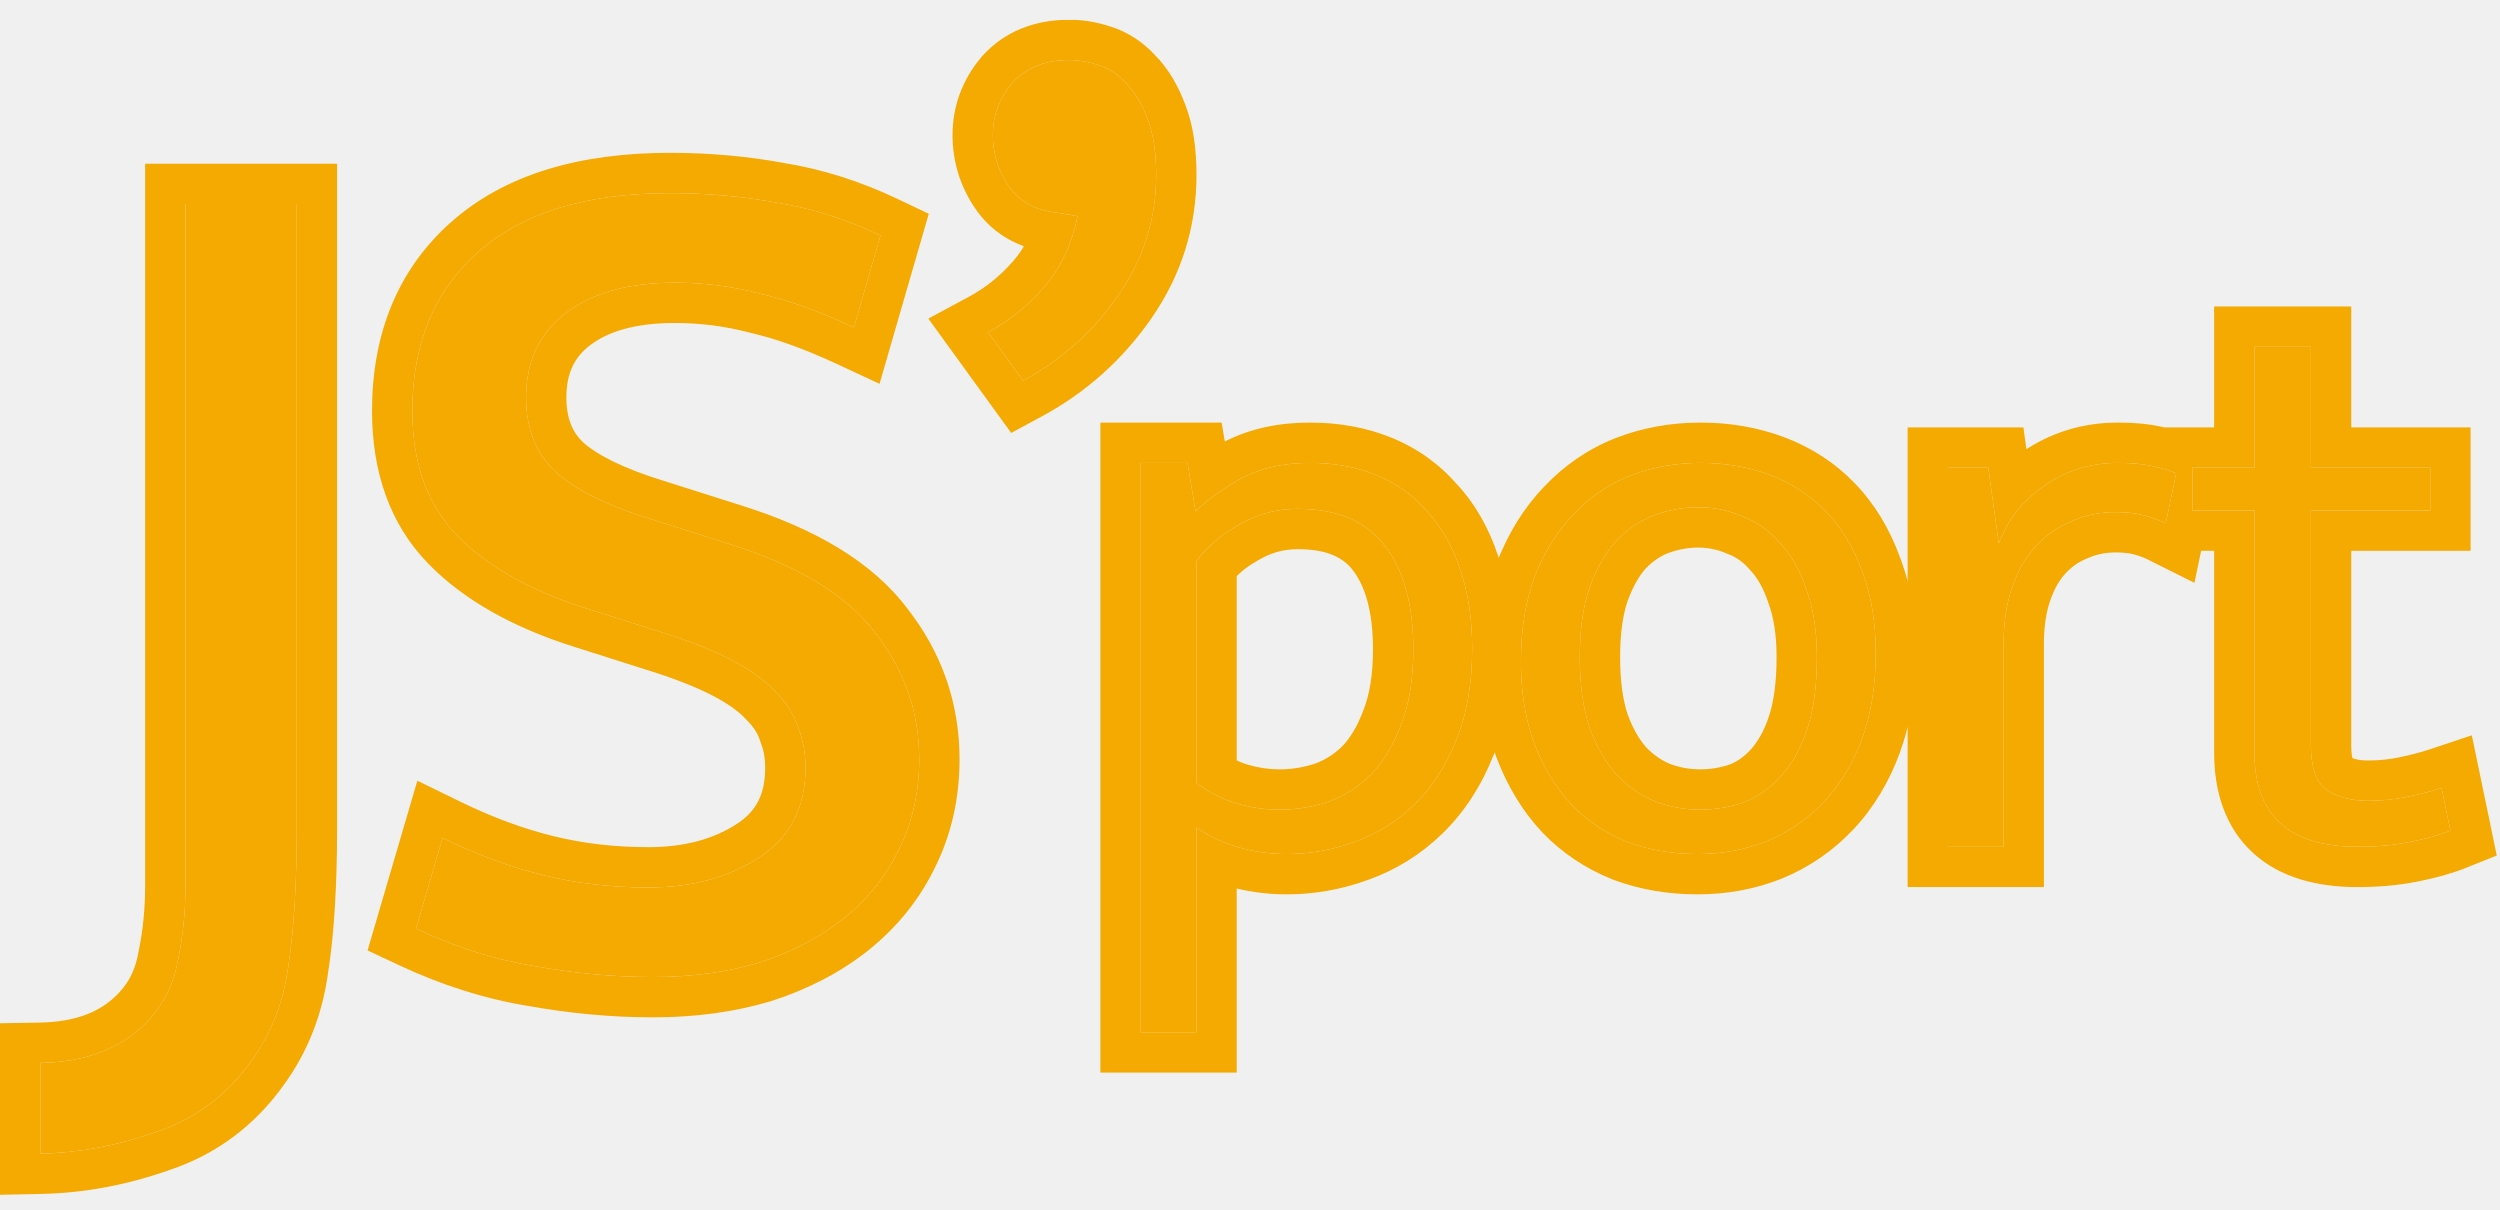
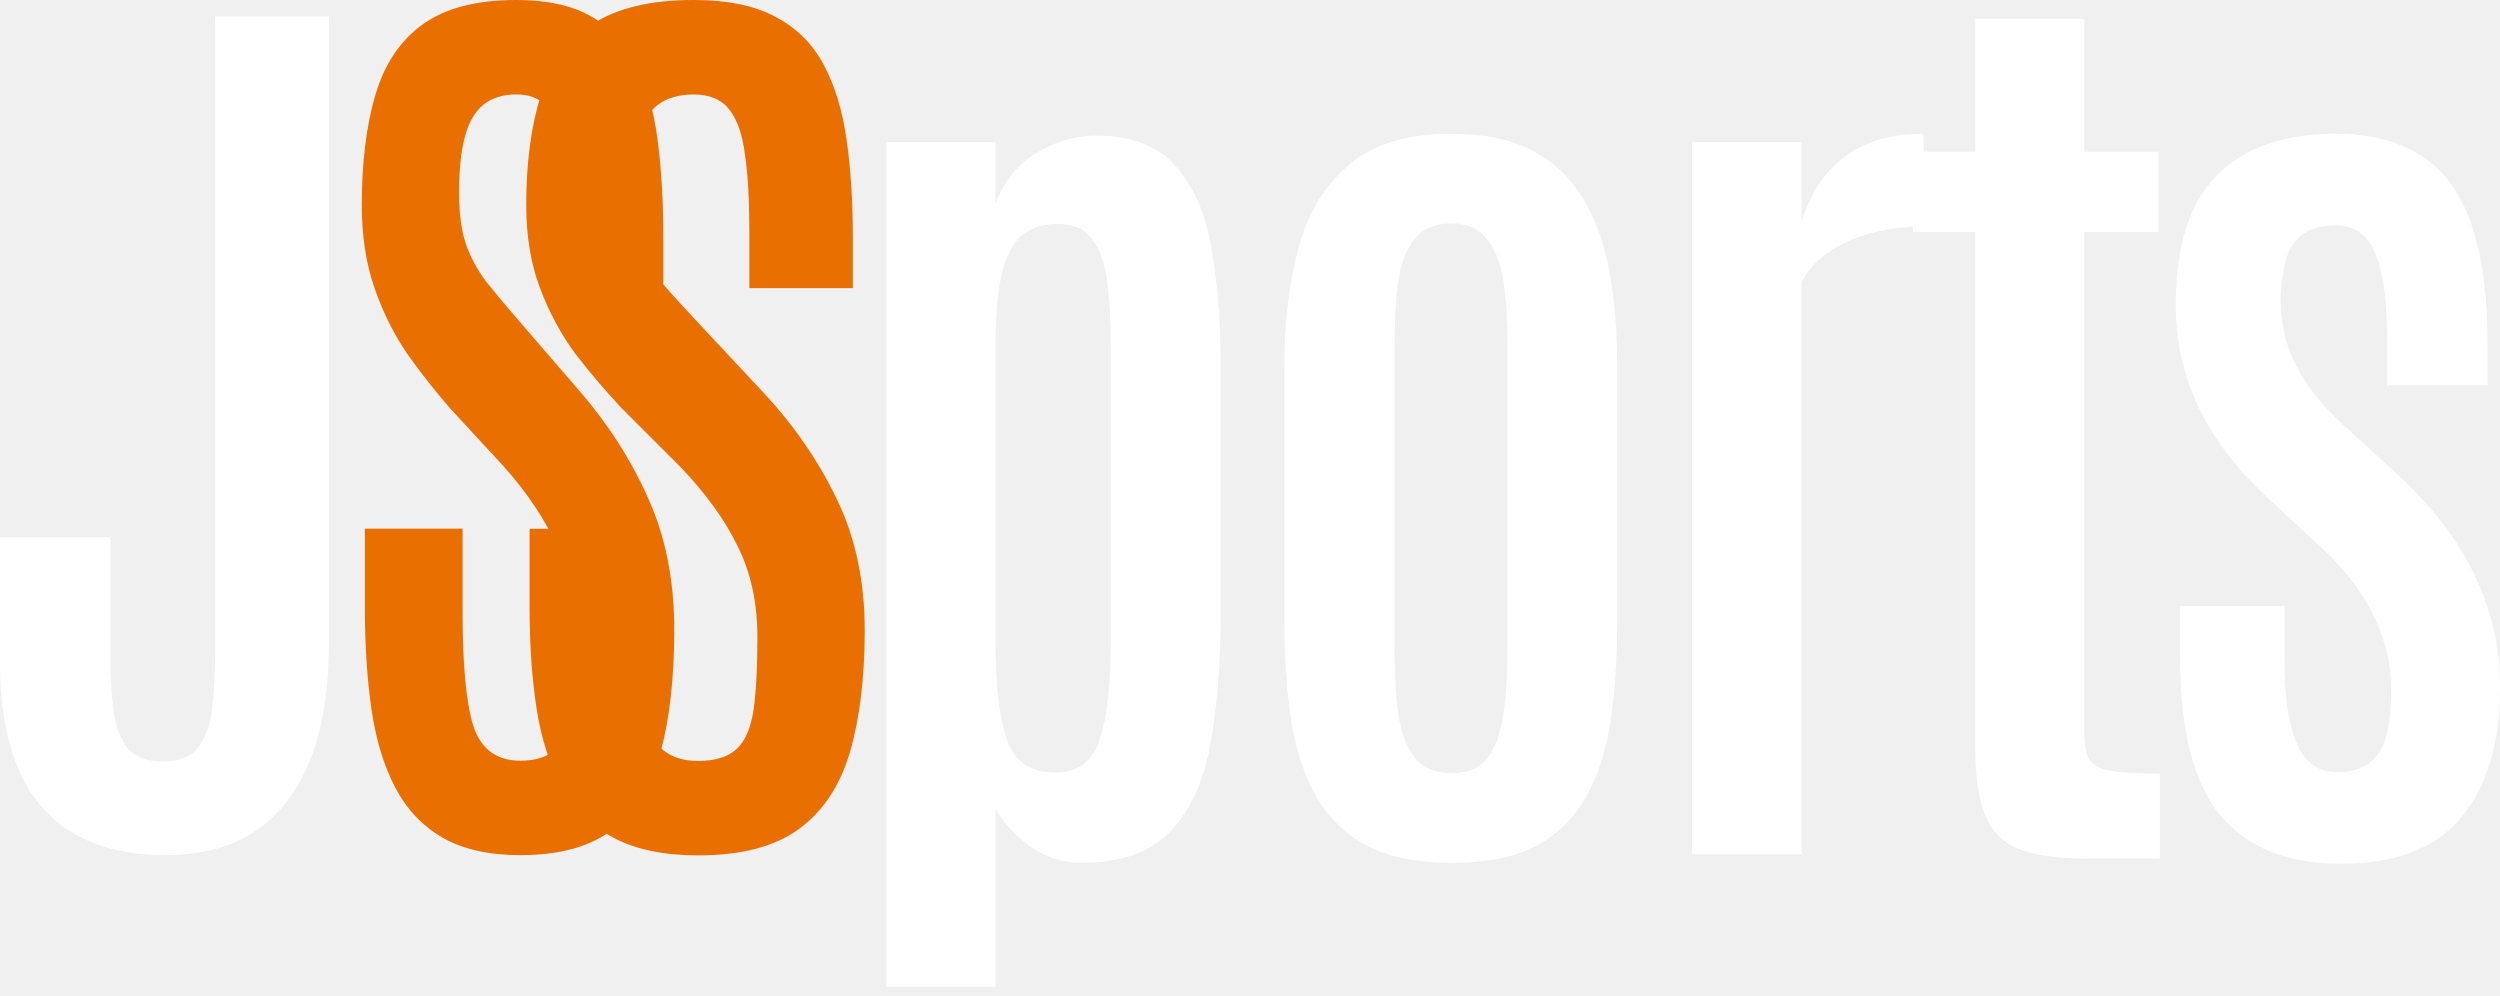
- <svg xmlns="http://www.w3.org/2000/svg" width="124" height="60" viewBox="0 0 124 60" fill="none">
-   <mask id="path-1-outside-1_16_1203" maskUnits="userSpaceOnUse" x="0" y="0.98" width="124" height="59" fill="black">
-     <rect fill="white" y="0.98" width="124" height="59" />
-     <path fill-rule="evenodd" clip-rule="evenodd" d="M14.72 41.02V10.12H9.2V43.9C9.2 45.18 9.08 46.4 8.84 47.56C8.64 48.72 8.18 49.7 7.46 50.5C6.18 51.94 4.36 52.68 2 52.72V57.22C3.92 57.18 5.84 56.82 7.76 56.14C9.68 55.5 11.24 54.34 12.44 52.66C13.44 51.3 14.06 49.72 14.3 47.92C14.58 46.12 14.72 43.82 14.72 41.02ZM38.573 10.06C36.853 9.74 35.073 9.58 33.233 9.58C29.073 9.58 25.893 10.56 23.693 12.52C21.533 14.44 20.453 17.06 20.453 20.38C20.453 22.98 21.193 25.04 22.673 26.56C24.153 28.08 26.273 29.28 29.033 30.16L32.813 31.36C34.213 31.8 35.373 32.26 36.293 32.74C37.213 33.22 37.933 33.74 38.453 34.3C39.013 34.86 39.393 35.46 39.593 36.1C39.833 36.7 39.953 37.36 39.953 38.08C39.953 40.04 39.193 41.52 37.673 42.52C36.153 43.52 34.313 44.02 32.153 44.02C30.353 44.02 28.633 43.82 26.993 43.42C25.353 43.02 23.673 42.4 21.953 41.56L20.633 46.06C22.593 46.98 24.553 47.6 26.513 47.92C28.513 48.28 30.473 48.46 32.393 48.46C34.313 48.46 36.073 48.22 37.673 47.74C39.273 47.22 40.653 46.5 41.813 45.58C43.013 44.62 43.933 43.48 44.573 42.16C45.253 40.8 45.593 39.3 45.593 37.66C45.593 35.34 44.873 33.26 43.433 31.42C42.033 29.54 39.613 28.06 36.173 26.98L32.393 25.78C30.153 25.1 28.533 24.3 27.533 23.38C26.573 22.46 26.093 21.24 26.093 19.72C26.093 17.92 26.753 16.52 28.073 15.52C29.393 14.52 31.193 14.02 33.473 14.02C34.913 14.02 36.313 14.2 37.673 14.56C39.073 14.88 40.633 15.44 42.353 16.24L43.673 11.68C41.993 10.88 40.293 10.34 38.573 10.06ZM50.026 9.22C50.546 9.98 51.326 10.42 52.366 10.54L53.446 10.72C53.166 12.12 52.606 13.3 51.766 14.26C50.966 15.18 50.046 15.92 49.006 16.48L50.746 18.88C52.666 17.84 54.246 16.42 55.486 14.62C56.726 12.82 57.346 10.84 57.346 8.68C57.346 7.56 57.206 6.64 56.926 5.92C56.646 5.16 56.286 4.56 55.846 4.12C55.446 3.68 54.986 3.38 54.466 3.22C53.986 3.06 53.506 2.98 53.026 2.98C51.826 2.98 50.886 3.36 50.206 4.12C49.566 4.88 49.246 5.74 49.246 6.7C49.246 7.62 49.506 8.46 50.026 9.22ZM61.34 42C62.14 42.24 62.967 42.36 63.82 42.36C64.967 42.36 66.087 42.16 67.18 41.76C68.3 41.36 69.287 40.747 70.14 39.92C71.02 39.067 71.713 38 72.22 36.72C72.753 35.44 73.02 33.92 73.02 32.16C73.02 30.693 72.82 29.387 72.42 28.24C72.047 27.093 71.5 26.133 70.78 25.36C70.087 24.56 69.247 23.96 68.26 23.56C67.273 23.16 66.18 22.96 64.98 22.96C63.7 22.96 62.593 23.2 61.66 23.68C60.753 24.16 59.967 24.72 59.3 25.36L58.9 22.96H56.58V51.2H59.34V41.04C59.9 41.44 60.567 41.76 61.34 42ZM62.7 25.48C63.233 25.32 63.793 25.24 64.38 25.24C66.327 25.24 67.767 25.853 68.7 27.08C69.633 28.307 70.1 30.013 70.1 32.2C70.1 33.667 69.9 34.907 69.5 35.92C69.127 36.933 68.633 37.76 68.02 38.4C67.407 39.013 66.7 39.467 65.9 39.76C65.1 40.027 64.287 40.16 63.46 40.16C62.74 40.16 62.02 40.053 61.3 39.84C60.607 39.627 59.953 39.293 59.34 38.84V27.84C59.553 27.547 59.82 27.253 60.14 26.96C60.487 26.64 60.873 26.36 61.3 26.12C61.727 25.853 62.193 25.64 62.7 25.48ZM92.358 36.64C92.811 35.387 93.037 33.973 93.037 32.4C93.037 30.853 92.811 29.493 92.358 28.32C91.931 27.147 91.331 26.16 90.558 25.36C89.784 24.56 88.864 23.96 87.797 23.56C86.731 23.16 85.584 22.96 84.358 22.96C83.104 22.96 81.931 23.173 80.838 23.6C79.771 24.027 78.838 24.667 78.037 25.52C77.237 26.347 76.597 27.373 76.118 28.6C75.664 29.827 75.438 31.227 75.438 32.8C75.438 34.347 75.664 35.72 76.118 36.92C76.571 38.093 77.184 39.093 77.957 39.92C78.731 40.72 79.651 41.333 80.718 41.76C81.784 42.16 82.944 42.36 84.198 42.36C85.424 42.36 86.571 42.147 87.638 41.72C88.731 41.267 89.677 40.613 90.478 39.76C91.278 38.907 91.904 37.867 92.358 36.64ZM89.597 29.24C89.944 30.173 90.118 31.293 90.118 32.6C90.118 34.013 89.957 35.2 89.638 36.16C89.317 37.12 88.877 37.907 88.317 38.52C87.784 39.107 87.171 39.533 86.478 39.8C85.784 40.04 85.064 40.16 84.317 40.16C83.571 40.16 82.838 40.027 82.118 39.76C81.397 39.467 80.757 39.027 80.198 38.44C79.638 37.827 79.184 37.04 78.838 36.08C78.517 35.12 78.358 33.96 78.358 32.6C78.358 31.24 78.517 30.093 78.838 29.16C79.184 28.2 79.624 27.427 80.157 26.84C80.718 26.253 81.344 25.827 82.037 25.56C82.757 25.293 83.491 25.16 84.237 25.16C84.984 25.16 85.704 25.307 86.397 25.6C87.118 25.867 87.744 26.307 88.278 26.92C88.838 27.507 89.278 28.28 89.597 29.24ZM98.619 23.2H96.619V42H99.379V31.92C99.379 30.853 99.525 29.907 99.819 29.08C100.112 28.253 100.512 27.573 101.019 27.04C101.525 26.507 102.112 26.107 102.779 25.84C103.445 25.547 104.165 25.4 104.939 25.4C105.472 25.4 105.939 25.453 106.339 25.56C106.739 25.667 107.099 25.8 107.419 25.96L107.939 23.48C107.645 23.347 107.259 23.227 106.779 23.12C106.299 23.013 105.725 22.96 105.059 22.96C103.699 22.96 102.485 23.333 101.419 24.08C100.352 24.8 99.592 25.76 99.139 26.96L98.619 23.2ZM114.621 25.32H120.541V23.2H114.621V17.2H111.821V23.2H108.741V25.32H111.821V37.32C111.821 40.44 113.527 42 116.941 42C117.874 42 118.741 41.92 119.541 41.76C120.341 41.6 121.007 41.413 121.541 41.2L121.101 39.08C120.621 39.24 120.061 39.387 119.421 39.52C118.781 39.653 118.127 39.72 117.461 39.72C116.607 39.72 115.914 39.533 115.381 39.16C114.874 38.787 114.621 38.053 114.621 36.96V25.32Z" />
-   </mask>
-   <path fill-rule="evenodd" clip-rule="evenodd" d="M14.72 41.02V10.12H9.2V43.9C9.2 45.18 9.08 46.4 8.84 47.56C8.64 48.72 8.18 49.7 7.46 50.5C6.18 51.94 4.36 52.68 2 52.72V57.22C3.92 57.18 5.84 56.82 7.76 56.14C9.68 55.5 11.24 54.34 12.44 52.66C13.44 51.3 14.06 49.72 14.3 47.92C14.58 46.12 14.72 43.82 14.72 41.02ZM38.573 10.06C36.853 9.74 35.073 9.58 33.233 9.58C29.073 9.58 25.893 10.56 23.693 12.52C21.533 14.44 20.453 17.06 20.453 20.38C20.453 22.98 21.193 25.04 22.673 26.56C24.153 28.08 26.273 29.28 29.033 30.16L32.813 31.36C34.213 31.8 35.373 32.26 36.293 32.74C37.213 33.22 37.933 33.74 38.453 34.3C39.013 34.86 39.393 35.46 39.593 36.1C39.833 36.7 39.953 37.36 39.953 38.08C39.953 40.04 39.193 41.52 37.673 42.52C36.153 43.52 34.313 44.02 32.153 44.02C30.353 44.02 28.633 43.82 26.993 43.42C25.353 43.02 23.673 42.4 21.953 41.56L20.633 46.06C22.593 46.98 24.553 47.6 26.513 47.92C28.513 48.28 30.473 48.46 32.393 48.46C34.313 48.46 36.073 48.22 37.673 47.74C39.273 47.22 40.653 46.5 41.813 45.58C43.013 44.62 43.933 43.48 44.573 42.16C45.253 40.8 45.593 39.3 45.593 37.66C45.593 35.34 44.873 33.26 43.433 31.42C42.033 29.54 39.613 28.06 36.173 26.98L32.393 25.78C30.153 25.1 28.533 24.3 27.533 23.38C26.573 22.46 26.093 21.24 26.093 19.72C26.093 17.92 26.753 16.52 28.073 15.52C29.393 14.52 31.193 14.02 33.473 14.02C34.913 14.02 36.313 14.2 37.673 14.56C39.073 14.88 40.633 15.44 42.353 16.24L43.673 11.68C41.993 10.88 40.293 10.34 38.573 10.06ZM50.026 9.22C50.546 9.98 51.326 10.42 52.366 10.54L53.446 10.72C53.166 12.12 52.606 13.3 51.766 14.26C50.966 15.18 50.046 15.92 49.006 16.48L50.746 18.88C52.666 17.84 54.246 16.42 55.486 14.62C56.726 12.82 57.346 10.84 57.346 8.68C57.346 7.56 57.206 6.64 56.926 5.92C56.646 5.16 56.286 4.56 55.846 4.12C55.446 3.68 54.986 3.38 54.466 3.22C53.986 3.06 53.506 2.98 53.026 2.98C51.826 2.98 50.886 3.36 50.206 4.12C49.566 4.88 49.246 5.74 49.246 6.7C49.246 7.62 49.506 8.46 50.026 9.22ZM61.34 42C62.14 42.24 62.967 42.36 63.82 42.36C64.967 42.36 66.087 42.16 67.18 41.76C68.3 41.36 69.287 40.747 70.14 39.92C71.02 39.067 71.713 38 72.22 36.72C72.753 35.44 73.02 33.92 73.02 32.16C73.02 30.693 72.82 29.387 72.42 28.24C72.047 27.093 71.5 26.133 70.78 25.36C70.087 24.56 69.247 23.96 68.26 23.56C67.273 23.16 66.18 22.96 64.98 22.96C63.7 22.96 62.593 23.2 61.66 23.68C60.753 24.16 59.967 24.72 59.3 25.36L58.9 22.96H56.58V51.2H59.34V41.04C59.9 41.44 60.567 41.76 61.34 42ZM62.7 25.48C63.233 25.32 63.793 25.24 64.38 25.24C66.327 25.24 67.767 25.853 68.7 27.08C69.633 28.307 70.1 30.013 70.1 32.2C70.1 33.667 69.9 34.907 69.5 35.92C69.127 36.933 68.633 37.76 68.02 38.4C67.407 39.013 66.7 39.467 65.9 39.76C65.1 40.027 64.287 40.16 63.46 40.16C62.74 40.16 62.02 40.053 61.3 39.84C60.607 39.627 59.953 39.293 59.34 38.84V27.84C59.553 27.547 59.82 27.253 60.14 26.96C60.487 26.64 60.873 26.36 61.3 26.12C61.727 25.853 62.193 25.64 62.7 25.48ZM92.358 36.64C92.811 35.387 93.037 33.973 93.037 32.4C93.037 30.853 92.811 29.493 92.358 28.32C91.931 27.147 91.331 26.16 90.558 25.36C89.784 24.56 88.864 23.96 87.797 23.56C86.731 23.16 85.584 22.96 84.358 22.96C83.104 22.96 81.931 23.173 80.838 23.6C79.771 24.027 78.838 24.667 78.037 25.52C77.237 26.347 76.597 27.373 76.118 28.6C75.664 29.827 75.438 31.227 75.438 32.8C75.438 34.347 75.664 35.72 76.118 36.92C76.571 38.093 77.184 39.093 77.957 39.92C78.731 40.72 79.651 41.333 80.718 41.76C81.784 42.16 82.944 42.36 84.198 42.36C85.424 42.36 86.571 42.147 87.638 41.72C88.731 41.267 89.677 40.613 90.478 39.76C91.278 38.907 91.904 37.867 92.358 36.64ZM89.597 29.24C89.944 30.173 90.118 31.293 90.118 32.6C90.118 34.013 89.957 35.2 89.638 36.16C89.317 37.12 88.877 37.907 88.317 38.52C87.784 39.107 87.171 39.533 86.478 39.8C85.784 40.04 85.064 40.16 84.317 40.16C83.571 40.16 82.838 40.027 82.118 39.76C81.397 39.467 80.757 39.027 80.198 38.44C79.638 37.827 79.184 37.04 78.838 36.08C78.517 35.12 78.358 33.96 78.358 32.6C78.358 31.24 78.517 30.093 78.838 29.16C79.184 28.2 79.624 27.427 80.157 26.84C80.718 26.253 81.344 25.827 82.037 25.56C82.757 25.293 83.491 25.16 84.237 25.16C84.984 25.16 85.704 25.307 86.397 25.6C87.118 25.867 87.744 26.307 88.278 26.92C88.838 27.507 89.278 28.28 89.597 29.24ZM98.619 23.2H96.619V42H99.379V31.92C99.379 30.853 99.525 29.907 99.819 29.08C100.112 28.253 100.512 27.573 101.019 27.04C101.525 26.507 102.112 26.107 102.779 25.84C103.445 25.547 104.165 25.4 104.939 25.4C105.472 25.4 105.939 25.453 106.339 25.56C106.739 25.667 107.099 25.8 107.419 25.96L107.939 23.48C107.645 23.347 107.259 23.227 106.779 23.12C106.299 23.013 105.725 22.96 105.059 22.96C103.699 22.96 102.485 23.333 101.419 24.08C100.352 24.8 99.592 25.76 99.139 26.96L98.619 23.2ZM114.621 25.32H120.541V23.2H114.621V17.2H111.821V23.2H108.741V25.32H111.821V37.32C111.821 40.44 113.527 42 116.941 42C117.874 42 118.741 41.92 119.541 41.76C120.341 41.6 121.007 41.413 121.541 41.2L121.101 39.08C120.621 39.24 120.061 39.387 119.421 39.52C118.781 39.653 118.127 39.72 117.461 39.72C116.607 39.72 115.914 39.533 115.381 39.16C114.874 38.787 114.621 38.053 114.621 36.96V25.32Z" fill="#F4AA00" />
-   <path d="M14.72 10.12H16.72V8.12H14.72V10.12ZM9.2 10.12V8.12H7.2V10.12H9.2ZM8.84 47.56L6.881 47.155L6.875 47.187L6.869 47.22L8.84 47.56ZM7.46 50.5L5.973 49.162L5.965 49.171L7.46 50.5ZM2 52.72L1.966 50.72L0 50.754V52.72H2ZM2 57.22H0V59.262L2.042 59.219L2 57.22ZM7.76 56.14L7.128 54.243L7.11 54.248L7.092 54.255L7.76 56.14ZM12.44 52.66L10.829 51.475L10.82 51.486L10.812 51.498L12.44 52.66ZM14.3 47.92L12.324 47.613L12.32 47.634L12.318 47.656L14.3 47.92ZM38.573 10.06L38.208 12.026L38.23 12.03L38.252 12.034L38.573 10.06ZM23.693 12.52L25.022 14.015L25.024 14.013L23.693 12.52ZM22.673 26.56L21.24 27.955H21.24L22.673 26.56ZM29.033 30.16L28.426 32.066L28.428 32.066L29.033 30.16ZM32.813 31.36L32.208 33.266L32.214 33.268L32.813 31.36ZM36.293 32.74L35.368 34.513L36.293 32.74ZM38.453 34.3L36.988 35.661L37.013 35.688L37.039 35.714L38.453 34.3ZM39.593 36.1L37.684 36.697L37.708 36.771L37.736 36.843L39.593 36.1ZM26.993 43.42L27.467 41.477L27.467 41.477L26.993 43.42ZM21.953 41.56L22.831 39.763L20.701 38.723L20.034 40.997L21.953 41.56ZM20.633 46.06L18.714 45.497L18.232 47.142L19.784 47.87L20.633 46.06ZM26.513 47.92L26.868 45.952L26.852 45.949L26.836 45.946L26.513 47.92ZM37.673 47.74L38.248 49.656L38.27 49.649L38.291 49.642L37.673 47.74ZM41.813 45.58L43.056 47.147L43.063 47.142L41.813 45.58ZM44.573 42.16L42.784 41.266L42.779 41.276L42.774 41.287L44.573 42.16ZM43.433 31.42L41.829 32.614L41.843 32.634L41.858 32.653L43.433 31.42ZM36.173 26.98L35.568 28.886L35.574 28.888L36.173 26.98ZM32.393 25.78L32.998 23.874L32.986 23.87L32.974 23.866L32.393 25.78ZM27.533 23.38L26.149 24.824L26.164 24.838L26.179 24.852L27.533 23.38ZM37.673 14.56L37.161 16.493L37.194 16.502L37.228 16.51L37.673 14.56ZM42.353 16.24L41.51 18.053L43.626 19.038L44.274 16.796L42.353 16.24ZM43.673 11.68L45.594 12.236L46.067 10.604L44.533 9.874L43.673 11.68ZM52.366 10.54L52.695 8.567L52.645 8.559L52.596 8.553L52.366 10.54ZM50.026 9.22L51.677 8.091V8.091L50.026 9.22ZM53.446 10.72L55.407 11.112L55.812 9.087L53.775 8.747L53.446 10.72ZM51.766 14.26L50.261 12.943L50.257 12.948L51.766 14.26ZM49.006 16.48L48.058 14.719L46.045 15.803L47.387 17.654L49.006 16.48ZM50.746 18.88L49.127 20.054L50.157 21.474L51.699 20.639L50.746 18.88ZM55.486 14.62L53.839 13.485V13.485L55.486 14.62ZM56.926 5.92L55.05 6.611L55.056 6.628L55.062 6.645L56.926 5.92ZM55.846 4.12L54.366 5.465L54.398 5.501L54.432 5.534L55.846 4.12ZM54.466 3.22L53.834 5.117L53.856 5.125L53.878 5.132L54.466 3.22ZM50.206 4.12L48.716 2.786L48.696 2.809L48.676 2.832L50.206 4.12ZM61.34 42L60.747 43.91L60.756 43.913L60.765 43.916L61.34 42ZM67.18 41.76L66.507 39.877L66.5 39.879L66.493 39.882L67.18 41.76ZM70.14 39.92L71.532 41.356L71.532 41.356L70.14 39.92ZM72.22 36.72L70.374 35.951L70.367 35.967L70.36 35.984L72.22 36.72ZM72.42 28.24L70.518 28.859L70.525 28.879L70.532 28.899L72.42 28.24ZM70.78 25.36L69.269 26.67L69.292 26.697L69.316 26.723L70.78 25.36ZM68.26 23.56L67.509 25.413L67.509 25.413L68.26 23.56ZM61.66 23.68L60.745 21.901L60.735 21.907L60.724 21.912L61.66 23.68ZM59.3 25.36L57.327 25.689L57.95 29.428L60.685 26.803L59.3 25.36ZM58.9 22.96L60.873 22.631L60.594 20.96H58.9V22.96ZM56.58 22.96V20.96H54.58V22.96H56.58ZM56.58 51.2H54.58V53.2H56.58V51.2ZM59.34 51.2V53.2H61.34V51.2H59.34ZM59.34 41.04L60.502 39.413L57.34 37.154V41.04H59.34ZM62.7 25.48L62.125 23.564L62.111 23.569L62.098 23.573L62.7 25.48ZM68.7 27.08L70.292 25.869L68.7 27.08ZM69.5 35.92L67.64 35.186L67.631 35.207L67.623 35.229L69.5 35.92ZM68.02 38.4L69.434 39.814L69.449 39.799L69.464 39.784L68.02 38.4ZM65.9 39.76L66.532 41.657L66.561 41.648L66.588 41.638L65.9 39.76ZM61.3 39.84L60.712 41.752L60.722 41.755L60.732 41.758L61.3 39.84ZM59.34 38.84H57.34V39.849L58.151 40.448L59.34 38.84ZM59.34 27.84L57.722 26.664L57.34 27.19V27.84H59.34ZM60.14 26.96L61.492 28.434L61.497 28.43L60.14 26.96ZM61.3 26.12L62.281 27.863L62.321 27.84L62.36 27.816L61.3 26.12ZM92.358 36.64L94.234 37.333L94.238 37.32L92.358 36.64ZM92.358 28.32L90.478 29.003L90.485 29.022L90.492 29.041L92.358 28.32ZM90.558 25.36L89.12 26.75L89.12 26.75L90.558 25.36ZM80.838 23.6L80.11 21.737L80.103 21.74L80.095 21.743L80.838 23.6ZM78.037 25.52L79.475 26.911L79.486 26.899L79.497 26.888L78.037 25.52ZM76.118 28.6L74.255 27.871L74.248 27.889L74.242 27.907L76.118 28.6ZM76.118 36.92L74.247 37.627L74.249 37.634L74.252 37.641L76.118 36.92ZM77.957 39.92L76.497 41.286L76.508 41.298L76.519 41.31L77.957 39.92ZM80.718 41.76L79.975 43.617L79.995 43.625L80.015 43.633L80.718 41.76ZM87.638 41.72L88.38 43.577L88.392 43.572L88.403 43.568L87.638 41.72ZM90.478 39.76L91.937 41.128V41.128L90.478 39.76ZM89.597 29.24L87.7 29.872L87.711 29.905L87.723 29.936L89.597 29.24ZM88.317 38.52L86.841 37.172L86.838 37.175L88.317 38.52ZM86.478 39.8L87.132 41.69L87.164 41.679L87.195 41.667L86.478 39.8ZM82.118 39.76L81.363 41.612L81.393 41.624L81.423 41.636L82.118 39.76ZM80.198 38.44L78.721 39.788L78.736 39.805L78.751 39.821L80.198 38.44ZM78.838 36.08L76.94 36.712L76.948 36.736L76.956 36.759L78.838 36.08ZM78.838 29.16L76.956 28.481L76.951 28.496L76.946 28.511L78.838 29.16ZM80.157 26.84L78.711 25.459L78.694 25.477L78.678 25.495L80.157 26.84ZM82.037 25.56L81.343 23.684L81.331 23.689L81.32 23.693L82.037 25.56ZM86.397 25.6L85.618 27.442L85.66 27.46L85.703 27.476L86.397 25.6ZM88.278 26.92L86.768 28.232L86.799 28.267L86.831 28.301L88.278 26.92ZM96.619 23.2V21.2H94.619V23.2H96.619ZM98.619 23.2L100.6 22.926L100.361 21.2H98.619V23.2ZM96.619 42H94.619V44H96.619V42ZM99.379 42V44H101.379V42H99.379ZM101.019 27.04L99.569 25.663L99.569 25.663L101.019 27.04ZM102.779 25.84L103.522 27.697L103.553 27.684L103.584 27.671L102.779 25.84ZM106.339 25.56L106.854 23.628L106.854 23.628L106.339 25.56ZM107.419 25.96L106.524 27.749L108.844 28.909L109.376 26.37L107.419 25.96ZM107.939 23.48L109.896 23.89L110.225 22.322L108.766 21.659L107.939 23.48ZM106.779 23.12L106.345 25.072V25.072L106.779 23.12ZM101.419 24.08L102.538 25.738L102.552 25.728L102.566 25.718L101.419 24.08ZM99.139 26.96L97.158 27.234L101.01 27.667L99.139 26.96ZM120.541 25.32V27.32H122.541V25.32H120.541ZM114.621 25.32V23.32H112.621V25.32H114.621ZM120.541 23.2H122.541V21.2H120.541V23.2ZM114.621 23.2H112.621V25.2H114.621V23.2ZM114.621 17.2H116.621V15.2H114.621V17.2ZM111.821 17.2V15.2H109.821V17.2H111.821ZM111.821 23.2V25.2H113.821V23.2H111.821ZM108.741 23.2V21.2H106.741V23.2H108.741ZM108.741 25.32H106.741V27.32H108.741V25.32ZM111.821 25.32H113.821V23.32H111.821V25.32ZM119.541 41.76L119.148 39.799H119.148L119.541 41.76ZM121.541 41.2L122.283 43.057L123.839 42.434L123.499 40.794L121.541 41.2ZM121.101 39.08L123.059 38.674L122.602 36.471L120.468 37.183L121.101 39.08ZM119.421 39.52L119.829 41.478L119.829 41.478L119.421 39.52ZM115.381 39.16L114.194 40.77L114.214 40.785L114.234 40.798L115.381 39.16ZM12.72 10.12V41.02H16.72V10.12H12.72ZM9.2 12.12H14.72V8.12H9.2V12.12ZM11.2 43.9V10.12H7.2V43.9H11.2ZM10.799 47.965C11.068 46.662 11.2 45.305 11.2 43.9H7.2C7.2 45.055 7.092 46.138 6.881 47.155L10.799 47.965ZM8.947 51.838C9.942 50.731 10.553 49.395 10.811 47.9L6.869 47.22C6.727 48.045 6.418 48.669 5.973 49.162L8.947 51.838ZM2.034 54.72C4.818 54.672 7.222 53.779 8.955 51.829L5.965 49.171C5.138 50.101 3.902 50.688 1.966 50.72L2.034 54.72ZM4 57.22V52.72H0V57.22H4ZM7.092 54.255C5.361 54.868 3.652 55.185 1.958 55.22L2.042 59.219C4.188 59.175 6.319 58.772 8.428 58.025L7.092 54.255ZM10.812 51.498C9.853 52.841 8.638 53.739 7.128 54.243L8.392 58.037C10.722 57.261 12.627 55.839 14.068 53.822L10.812 51.498ZM12.318 47.656C12.118 49.148 11.615 50.406 10.829 51.475L14.051 53.845C15.265 52.194 16.002 50.291 16.282 48.184L12.318 47.656ZM12.72 41.02C12.72 43.765 12.582 45.953 12.324 47.613L16.276 48.227C16.578 46.287 16.72 43.874 16.72 41.02H12.72ZM33.233 11.58C34.957 11.58 36.614 11.73 38.208 12.026L38.939 8.094C37.092 7.75 35.19 7.58 33.233 7.58V11.58ZM25.024 14.013C26.731 12.492 29.363 11.58 33.233 11.58V7.58C28.784 7.58 25.056 8.628 22.363 11.027L25.024 14.013ZM22.453 20.38C22.453 17.537 23.355 15.497 25.022 14.015L22.365 11.025C19.712 13.383 18.453 16.583 18.453 20.38H22.453ZM24.106 25.165C23.068 24.099 22.453 22.583 22.453 20.38H18.453C18.453 23.377 19.318 25.981 21.24 27.955L24.106 25.165ZM29.641 28.255C27.085 27.439 25.289 26.379 24.106 25.165L21.24 27.955C23.018 29.781 25.462 31.12 28.426 32.066L29.641 28.255ZM33.418 29.454L29.638 28.254L28.428 32.066L32.208 33.266L33.418 29.454ZM37.218 30.967C36.161 30.415 34.883 29.914 33.413 29.452L32.214 33.268C33.543 33.686 34.585 34.105 35.368 34.513L37.218 30.967ZM39.919 32.939C39.199 32.164 38.273 31.517 37.218 30.967L35.368 34.513C36.153 34.923 36.667 35.316 36.988 35.661L39.919 32.939ZM41.502 35.503C41.19 34.504 40.615 33.633 39.867 32.886L37.039 35.714C37.412 36.087 37.597 36.416 37.684 36.697L41.502 35.503ZM41.953 38.08C41.953 37.135 41.795 36.219 41.45 35.357L37.736 36.843C37.872 37.181 37.953 37.585 37.953 38.08H41.953ZM38.773 44.191C40.905 42.788 41.953 40.651 41.953 38.08H37.953C37.953 39.429 37.482 40.252 36.574 40.849L38.773 44.191ZM32.153 46.02C34.63 46.02 36.869 45.443 38.773 44.191L36.574 40.849C35.438 41.597 33.997 42.02 32.153 42.02V46.02ZM26.519 45.363C28.324 45.803 30.204 46.02 32.153 46.02V42.02C30.502 42.02 28.942 41.837 27.467 41.477L26.519 45.363ZM21.076 43.357C22.908 44.252 24.723 44.925 26.519 45.363L27.467 41.477C25.984 41.115 24.439 40.548 22.831 39.763L21.076 43.357ZM22.552 46.623L23.872 42.123L20.034 40.997L18.714 45.497L22.552 46.623ZM26.836 45.946C25.074 45.658 23.291 45.098 21.483 44.249L19.784 47.87C21.896 48.862 24.033 49.541 26.191 49.894L26.836 45.946ZM32.393 46.46C30.599 46.46 28.757 46.292 26.868 45.952L26.159 49.888C28.269 50.268 30.348 50.46 32.393 50.46V46.46ZM37.099 45.824C35.71 46.241 34.147 46.46 32.393 46.46V50.46C34.48 50.46 36.436 50.199 38.248 49.656L37.099 45.824ZM40.571 44.013C39.621 44.766 38.459 45.382 37.055 45.838L38.291 49.642C40.087 49.058 41.686 48.234 43.056 47.147L40.571 44.013ZM42.774 41.287C42.27 42.327 41.543 43.235 40.564 44.018L43.063 47.142C44.484 46.005 45.597 44.633 46.373 43.032L42.774 41.287ZM43.593 37.66C43.593 39.014 43.315 40.205 42.784 41.266L46.362 43.054C47.192 41.395 47.593 39.586 47.593 37.66H43.593ZM41.858 32.653C43.025 34.143 43.593 35.79 43.593 37.66H47.593C47.593 34.89 46.721 32.377 45.008 30.187L41.858 32.653ZM35.574 28.888C38.815 29.906 40.783 31.21 41.829 32.614L45.037 30.226C43.283 27.87 40.411 26.214 36.772 25.072L35.574 28.888ZM31.788 27.686L35.568 28.886L36.778 25.074L32.998 23.874L31.788 27.686ZM26.179 24.852C27.506 26.073 29.464 26.981 31.812 27.694L32.974 23.866C30.843 23.219 29.561 22.527 28.887 21.908L26.179 24.852ZM24.093 19.72C24.093 21.7 24.738 23.471 26.149 24.824L28.917 21.936C28.408 21.448 28.093 20.78 28.093 19.72H24.093ZM26.866 13.926C24.998 15.34 24.093 17.357 24.093 19.72H28.093C28.093 18.483 28.508 17.7 29.281 17.114L26.866 13.926ZM33.473 12.02C30.919 12.02 28.643 12.579 26.866 13.926L29.281 17.114C30.144 16.461 31.468 16.02 33.473 16.02V12.02ZM38.185 12.627C36.654 12.221 35.082 12.02 33.473 12.02V16.02C34.745 16.02 35.972 16.179 37.161 16.493L38.185 12.627ZM43.197 14.427C41.387 13.585 39.691 12.97 38.119 12.61L37.228 16.51C38.455 16.79 39.879 17.295 41.51 18.053L43.197 14.427ZM41.752 11.124L40.432 15.684L44.274 16.796L45.594 12.236L41.752 11.124ZM38.252 12.034C39.773 12.282 41.292 12.761 42.813 13.486L44.533 9.874C42.694 8.998 40.813 8.398 38.895 8.086L38.252 12.034ZM52.596 8.553C52.043 8.489 51.823 8.304 51.677 8.091L48.376 10.349C49.27 11.656 50.609 12.351 52.137 12.527L52.596 8.553ZM53.775 8.747L52.695 8.567L52.037 12.513L53.117 12.693L53.775 8.747ZM53.271 15.577C54.368 14.324 55.067 12.813 55.407 11.112L51.485 10.328C51.265 11.427 50.844 12.276 50.261 12.943L53.271 15.577ZM49.954 18.241C51.214 17.563 52.322 16.669 53.276 15.572L50.257 12.948C49.61 13.691 48.879 14.277 48.058 14.719L49.954 18.241ZM52.365 17.706L50.626 15.306L47.387 17.654L49.127 20.054L52.365 17.706ZM53.839 13.485C52.778 15.026 51.436 16.232 49.794 17.121L51.699 20.639C53.897 19.448 55.714 17.814 57.133 15.755L53.839 13.485ZM55.346 8.68C55.346 10.43 54.852 12.015 53.839 13.485L57.133 15.755C58.6 13.625 59.346 11.25 59.346 8.68H55.346ZM55.062 6.645C55.222 7.055 55.346 7.706 55.346 8.68H59.346C59.346 7.414 59.191 6.225 58.79 5.195L55.062 6.645ZM54.432 5.534C54.615 5.718 54.841 6.044 55.05 6.611L58.803 5.229C58.452 4.276 57.957 3.402 57.261 2.706L54.432 5.534ZM53.878 5.132C54.024 5.176 54.184 5.265 54.366 5.465L57.326 2.775C56.708 2.095 55.948 1.584 55.054 1.308L53.878 5.132ZM53.026 4.98C53.28 4.98 53.547 5.022 53.834 5.117L55.099 1.323C54.426 1.098 53.733 0.98 53.026 0.98V4.98ZM51.697 5.454C51.929 5.193 52.285 4.98 53.026 4.98V0.98C51.367 0.98 49.843 1.527 48.716 2.786L51.697 5.454ZM51.246 6.7C51.246 6.229 51.388 5.821 51.736 5.408L48.676 2.832C47.744 3.939 47.246 5.251 47.246 6.7H51.246ZM51.677 8.091C51.384 7.663 51.246 7.217 51.246 6.7H47.246C47.246 8.023 47.628 9.257 48.376 10.349L51.677 8.091ZM63.82 40.36C63.157 40.36 62.524 40.267 61.915 40.084L60.765 43.916C61.756 44.213 62.776 44.36 63.82 44.36V40.36ZM66.493 39.882C65.616 40.203 64.729 40.36 63.82 40.36V44.36C65.205 44.36 66.557 44.117 67.867 43.638L66.493 39.882ZM68.748 38.483C68.1 39.111 67.359 39.572 66.507 39.877L67.853 43.644C69.241 43.148 70.473 42.382 71.532 41.356L68.748 38.483ZM70.36 35.984C69.945 37.033 69.4 37.851 68.748 38.484L71.532 41.356C72.64 40.282 73.481 38.967 74.08 37.456L70.36 35.984ZM71.02 32.16C71.02 33.724 70.782 34.971 70.374 35.951L74.066 37.489C74.724 35.91 75.02 34.116 75.02 32.16H71.02ZM70.532 28.899C70.844 29.795 71.02 30.872 71.02 32.16H75.02C75.02 30.514 74.796 28.979 74.308 27.581L70.532 28.899ZM69.316 26.723C69.812 27.255 70.222 27.95 70.518 28.859L74.322 27.621C73.871 26.236 73.188 25.012 72.244 23.997L69.316 26.723ZM67.509 25.413C68.204 25.695 68.783 26.11 69.269 26.67L72.291 24.05C71.39 23.01 70.289 22.224 69.011 21.706L67.509 25.413ZM64.98 24.96C65.955 24.96 66.789 25.122 67.509 25.413L69.011 21.706C67.758 21.198 66.405 20.96 64.98 20.96V24.96ZM62.575 25.459C63.17 25.153 63.949 24.96 64.98 24.96V20.96C63.451 20.96 62.017 21.247 60.745 21.901L62.575 25.459ZM60.685 26.803C61.204 26.305 61.835 25.85 62.596 25.448L60.724 21.912C59.671 22.47 58.729 23.135 57.915 23.917L60.685 26.803ZM56.927 23.289L57.327 25.689L61.273 25.031L60.873 22.631L56.927 23.289ZM56.58 24.96H58.9V20.96H56.58V24.96ZM58.58 51.2V22.96H54.58V51.2H58.58ZM59.34 49.2H56.58V53.2H59.34V49.2ZM57.34 41.04V51.2H61.34V41.04H57.34ZM61.933 40.09C61.328 39.902 60.861 39.669 60.502 39.413L58.178 42.667C58.939 43.211 59.805 43.618 60.747 43.91L61.933 40.09ZM64.38 23.24C63.609 23.24 62.855 23.346 62.125 23.564L63.275 27.396C63.612 27.294 63.977 27.24 64.38 27.24V23.24ZM70.292 25.869C68.882 24.017 66.77 23.24 64.38 23.24V27.24C65.883 27.24 66.651 27.69 67.108 28.291L70.292 25.869ZM72.1 32.2C72.1 29.754 71.581 27.563 70.292 25.869L67.108 28.291C67.686 29.05 68.1 30.273 68.1 32.2H72.1ZM71.36 36.654C71.879 35.342 72.1 33.836 72.1 32.2H68.1C68.1 33.497 67.921 34.472 67.64 35.186L71.36 36.654ZM69.464 39.784C70.304 38.907 70.928 37.828 71.377 36.611L67.623 35.229C67.325 36.039 66.962 36.613 66.576 37.016L69.464 39.784ZM66.588 41.638C67.666 41.243 68.619 40.629 69.434 39.814L66.606 36.986C66.194 37.398 65.734 37.691 65.212 37.882L66.588 41.638ZM63.46 42.16C64.506 42.16 65.533 41.991 66.532 41.657L65.268 37.863C64.667 38.063 64.067 38.16 63.46 38.16V42.16ZM60.732 41.758C61.628 42.023 62.539 42.16 63.46 42.16V38.16C62.941 38.16 62.412 38.083 61.868 37.922L60.732 41.758ZM58.151 40.448C58.937 41.029 59.792 41.468 60.712 41.752L61.888 37.928C61.422 37.785 60.97 37.558 60.529 37.232L58.151 40.448ZM57.34 27.84V38.84H61.34V27.84H57.34ZM58.789 25.486C58.389 25.852 58.028 26.244 57.722 26.664L60.958 29.016C61.079 28.85 61.251 28.654 61.492 28.434L58.789 25.486ZM60.319 24.377C59.762 24.69 59.249 25.061 58.783 25.49L61.497 28.43C61.725 28.219 61.984 28.03 62.281 27.863L60.319 24.377ZM62.098 23.573C61.439 23.781 60.818 24.063 60.24 24.424L62.36 27.816C62.636 27.644 62.947 27.499 63.302 27.387L62.098 23.573ZM91.037 32.4C91.037 33.782 90.838 34.96 90.477 35.96L94.238 37.32C94.783 35.813 95.037 34.164 95.037 32.4H91.037ZM90.492 29.041C90.839 29.938 91.037 31.045 91.037 32.4H95.037C95.037 30.662 94.783 29.049 94.223 27.599L90.492 29.041ZM89.12 26.75C89.675 27.325 90.135 28.062 90.478 29.003L94.237 27.637C93.726 26.232 92.987 24.995 91.996 23.97L89.12 26.75ZM87.095 25.433C87.891 25.731 88.558 26.169 89.12 26.75L91.996 23.97C91.011 22.951 89.838 22.189 88.5 21.687L87.095 25.433ZM84.358 24.96C85.363 24.96 86.27 25.123 87.095 25.433L88.5 21.687C87.192 21.197 85.805 20.96 84.358 20.96V24.96ZM81.565 25.463C82.411 25.133 83.336 24.96 84.358 24.96V20.96C82.873 20.96 81.451 21.214 80.11 21.737L81.565 25.463ZM79.497 26.888C80.1 26.244 80.79 25.773 81.58 25.457L80.095 21.743C78.751 22.28 77.575 23.089 76.578 24.152L79.497 26.888ZM77.98 29.329C78.377 28.313 78.884 27.522 79.475 26.911L76.6 24.129C75.591 25.172 74.818 26.433 74.255 27.871L77.98 29.329ZM77.438 32.8C77.438 31.417 77.637 30.258 77.993 29.293L74.242 27.907C73.691 29.395 73.438 31.037 73.438 32.8H77.438ZM77.989 36.213C77.636 35.28 77.438 34.154 77.438 32.8H73.438C73.438 34.54 73.692 36.16 74.247 37.627L77.989 36.213ZM79.418 38.554C78.838 37.934 78.354 37.16 77.983 36.199L74.252 37.641C74.787 39.027 75.53 40.253 76.497 41.286L79.418 38.554ZM81.46 39.903C80.647 39.578 79.966 39.12 79.395 38.53L76.519 41.31C77.496 42.32 78.655 43.089 79.975 43.617L81.46 39.903ZM84.198 40.36C83.16 40.36 82.24 40.195 81.42 39.887L80.015 43.633C81.328 44.125 82.728 44.36 84.198 44.36V40.36ZM86.895 39.863C86.08 40.189 85.187 40.36 84.198 40.36V44.36C85.661 44.36 87.062 44.104 88.38 43.577L86.895 39.863ZM89.018 38.392C88.415 39.036 87.706 39.527 86.871 39.873L88.403 43.568C89.756 43.007 90.94 42.191 91.937 41.128L89.018 38.392ZM90.481 35.947C90.11 36.953 89.615 37.755 89.018 38.392L91.937 41.128C92.94 40.058 93.698 38.781 94.234 37.333L90.481 35.947ZM92.118 32.6C92.118 31.126 91.923 29.757 91.472 28.544L87.723 29.936C87.965 30.589 88.118 31.461 88.118 32.6H92.118ZM91.535 36.792C91.944 35.565 92.118 34.15 92.118 32.6H88.118C88.118 33.877 87.971 34.835 87.74 35.528L91.535 36.792ZM89.794 39.868C90.58 39.009 91.145 37.961 91.535 36.792L87.74 35.528C87.49 36.279 87.175 36.805 86.841 37.172L89.794 39.868ZM87.195 41.667C88.199 41.281 89.069 40.667 89.797 39.865L86.838 37.175C86.5 37.546 86.142 37.786 85.76 37.933L87.195 41.667ZM84.317 42.16C85.283 42.16 86.224 42.004 87.132 41.69L85.823 37.91C85.344 38.076 84.846 38.16 84.317 38.16V42.16ZM81.423 41.636C82.359 41.982 83.327 42.16 84.317 42.16V38.16C83.815 38.16 83.316 38.071 82.812 37.885L81.423 41.636ZM78.751 39.821C79.497 40.603 80.37 41.208 81.363 41.612L82.872 37.908C82.425 37.726 82.018 37.451 81.644 37.059L78.751 39.821ZM76.956 36.759C77.373 37.912 77.948 38.942 78.721 39.788L81.674 37.092C81.328 36.711 80.996 36.168 80.719 35.401L76.956 36.759ZM76.358 32.6C76.358 34.106 76.533 35.492 76.94 36.712L80.735 35.447C80.502 34.748 80.358 33.814 80.358 32.6H76.358ZM76.946 28.511C76.533 29.716 76.358 31.097 76.358 32.6H80.358C80.358 31.383 80.502 30.471 80.729 29.809L76.946 28.511ZM78.678 25.495C77.926 26.322 77.368 27.342 76.956 28.481L80.719 29.839C81.001 29.058 81.323 28.532 81.637 28.185L78.678 25.495ZM81.32 23.693C80.326 24.076 79.456 24.678 78.711 25.459L81.604 28.221C81.979 27.828 82.362 27.578 82.755 27.427L81.32 23.693ZM84.237 23.16C83.247 23.16 82.279 23.338 81.343 23.684L82.732 27.436C83.236 27.249 83.735 27.16 84.237 27.16V23.16ZM87.177 23.758C86.239 23.361 85.254 23.16 84.237 23.16V27.16C84.714 27.16 85.169 27.252 85.618 27.442L87.177 23.758ZM89.787 25.608C89.047 24.757 88.145 24.114 87.092 23.724L85.703 27.476C86.09 27.619 86.442 27.857 86.768 28.232L89.787 25.608ZM91.495 28.608C91.104 27.435 90.532 26.385 89.724 25.539L86.831 28.301C87.143 28.628 87.451 29.125 87.7 29.872L91.495 28.608ZM96.619 25.2H98.619V21.2H96.619V25.2ZM98.619 42V23.2H94.619V42H98.619ZM99.379 40H96.619V44H99.379V40ZM97.379 31.92V42H101.379V31.92H97.379ZM97.934 28.411C97.55 29.493 97.379 30.673 97.379 31.92H101.379C101.379 31.034 101.501 30.32 101.704 29.749L97.934 28.411ZM99.569 25.663C98.836 26.434 98.303 27.37 97.934 28.411L101.704 29.749C101.921 29.136 102.189 28.712 102.469 28.418L99.569 25.663ZM102.036 23.983C101.095 24.359 100.269 24.925 99.569 25.663L102.469 28.418C102.782 28.088 103.129 27.854 103.522 27.697L102.036 23.983ZM104.939 23.4C103.906 23.4 102.909 23.598 101.973 24.009L103.584 27.671C103.982 27.496 104.425 27.4 104.939 27.4V23.4ZM106.854 23.628C106.246 23.465 105.599 23.4 104.939 23.4V27.4C105.345 27.4 105.632 27.441 105.823 27.492L106.854 23.628ZM108.313 24.171C107.855 23.942 107.365 23.764 106.854 23.628L105.823 27.492C106.112 27.57 106.343 27.658 106.524 27.749L108.313 24.171ZM105.981 23.07L105.461 25.55L109.376 26.37L109.896 23.89L105.981 23.07ZM106.345 25.072C106.752 25.163 106.992 25.246 107.111 25.301L108.766 21.659C108.299 21.447 107.765 21.29 107.213 21.168L106.345 25.072ZM105.059 24.96C105.627 24.96 106.047 25.006 106.345 25.072L107.213 21.168C106.55 21.02 105.824 20.96 105.059 20.96V24.96ZM102.566 25.718C103.281 25.218 104.09 24.96 105.059 24.96V20.96C103.308 20.96 101.69 21.449 100.272 22.442L102.566 25.718ZM101.01 27.667C101.316 26.855 101.813 26.227 102.538 25.738L100.3 22.422C98.891 23.373 97.868 24.665 97.268 26.253L101.01 27.667ZM96.638 23.474L97.158 27.234L101.12 26.686L100.6 22.926L96.638 23.474ZM120.541 23.32H114.621V27.32H120.541V23.32ZM118.541 23.2V25.32H122.541V23.2H118.541ZM114.621 25.2H120.541V21.2H114.621V25.2ZM112.621 17.2V23.2H116.621V17.2H112.621ZM111.821 19.2H114.621V15.2H111.821V19.2ZM113.821 23.2V17.2H109.821V23.2H113.821ZM108.741 25.2H111.821V21.2H108.741V25.2ZM110.741 25.32V23.2H106.741V25.32H110.741ZM111.821 23.32H108.741V27.32H111.821V23.32ZM113.821 37.32V25.32H109.821V37.32H113.821ZM116.941 40C115.5 40 114.793 39.667 114.45 39.354C114.141 39.072 113.821 38.523 113.821 37.32H109.821C109.821 39.237 110.353 41.028 111.751 42.306C113.115 43.553 114.968 44 116.941 44V40ZM119.148 39.799C118.494 39.93 117.761 40 116.941 40V44C117.987 44 118.987 43.91 119.933 43.721L119.148 39.799ZM120.798 39.343C120.414 39.496 119.874 39.654 119.148 39.799L119.933 43.721C120.807 43.546 121.6 43.33 122.283 43.057L120.798 39.343ZM119.142 39.486L119.582 41.606L123.499 40.794L123.059 38.674L119.142 39.486ZM119.829 41.478C120.524 41.333 121.162 41.168 121.733 40.977L120.468 37.183C120.079 37.312 119.597 37.44 119.013 37.562L119.829 41.478ZM117.461 41.72C118.262 41.72 119.052 41.64 119.829 41.478L119.013 37.562C118.51 37.667 117.993 37.72 117.461 37.72V41.72ZM114.234 40.798C115.194 41.471 116.323 41.72 117.461 41.72V37.72C116.891 37.72 116.634 37.596 116.528 37.522L114.234 40.798ZM112.621 36.96C112.621 38.232 112.895 39.813 114.194 40.77L116.567 37.55C116.709 37.654 116.726 37.751 116.701 37.677C116.67 37.587 116.621 37.368 116.621 36.96H112.621ZM112.621 25.32V36.96H116.621V25.32H112.621Z" fill="#F4AA00" mask="url(#path-1-outside-1_16_1203)" />
+ <svg xmlns="http://www.w3.org/2000/svg" width="118" height="47" viewBox="0 0 118 47" fill="none">
+   <path d="M110.494 40.77C107.97 40.77 106.073 40.008 104.803 38.485C103.534 36.961 102.899 34.459 102.899 30.979V28.604H107.828V31.203C107.828 32.906 108.022 34.205 108.411 35.101C108.799 35.998 109.434 36.446 110.315 36.446C111.181 36.446 111.824 36.162 112.242 35.594C112.66 35.012 112.869 33.996 112.869 32.547C112.869 31.77 112.75 31.009 112.511 30.262C112.287 29.515 111.936 28.776 111.458 28.044C110.98 27.312 110.367 26.595 109.62 25.893L106.954 23.428C105.55 22.114 104.49 20.71 103.773 19.216C103.056 17.722 102.697 16.102 102.697 14.354C102.697 11.591 103.347 9.559 104.646 8.26C105.961 6.96 107.82 6.311 110.225 6.311C111.809 6.311 113.131 6.639 114.191 7.296C115.267 7.939 116.073 8.999 116.611 10.478C117.149 11.957 117.417 13.958 117.417 16.483V18.185H112.668V15.9C112.668 14.197 112.488 12.898 112.13 12.002C111.771 11.09 111.151 10.635 110.27 10.635C109.404 10.635 108.762 10.881 108.343 11.374C107.925 11.867 107.694 12.756 107.649 14.04C107.634 14.698 107.716 15.362 107.895 16.035C108.089 16.707 108.396 17.364 108.814 18.006C109.232 18.648 109.77 19.276 110.427 19.888L113.183 22.42C114.796 23.899 115.998 25.467 116.79 27.125C117.597 28.783 118 30.546 118 32.413C118 35.072 117.388 37.133 116.163 38.597C114.953 40.045 113.063 40.77 110.494 40.77Z" fill="white" />
+   <path d="M98.404 40.523C96.97 40.523 95.88 40.352 95.133 40.008C94.401 39.65 93.901 39.082 93.632 38.305C93.363 37.529 93.229 36.513 93.229 35.258V10.948H90.294V7.162H93.229V0.888H98.382V7.162H101.877V10.948H98.382V34.608C98.382 35.161 98.457 35.572 98.606 35.841C98.77 36.11 99.106 36.289 99.614 36.379C100.122 36.468 100.899 36.513 101.944 36.513V40.523H98.404Z" fill="white" />
+   <path d="M79.862 40.322V6.714H85.037V10.456C85.426 9.156 86.098 8.14 87.054 7.408C88.025 6.676 89.257 6.311 90.751 6.311C90.781 6.311 90.796 6.535 90.796 6.983C90.81 7.416 90.818 7.916 90.818 8.484C90.818 9.051 90.818 9.559 90.818 10.007C90.818 10.456 90.818 10.68 90.818 10.68C90.116 10.68 89.384 10.762 88.622 10.926C87.875 11.09 87.181 11.367 86.538 11.755C85.911 12.129 85.411 12.636 85.037 13.279V40.322H79.862Z" fill="white" />
+   <path d="M68.511 40.725C66.913 40.725 65.598 40.464 64.568 39.941C63.552 39.418 62.753 38.664 62.17 37.678C61.603 36.692 61.2 35.505 60.961 34.116C60.736 32.712 60.624 31.136 60.624 29.388V17.222C60.624 15.116 60.856 13.241 61.319 11.598C61.782 9.955 62.589 8.663 63.739 7.722C64.889 6.781 66.48 6.311 68.511 6.311C70.05 6.311 71.327 6.579 72.342 7.117C73.358 7.655 74.157 8.417 74.74 9.402C75.322 10.373 75.733 11.524 75.972 12.853C76.211 14.182 76.331 15.639 76.331 17.222V29.388C76.331 31.106 76.226 32.659 76.017 34.048C75.808 35.438 75.419 36.632 74.852 37.633C74.284 38.634 73.493 39.403 72.477 39.941C71.461 40.464 70.139 40.725 68.511 40.725ZM68.511 36.49C69.273 36.49 69.841 36.252 70.214 35.774C70.587 35.281 70.834 34.601 70.953 33.735C71.088 32.868 71.155 31.868 71.155 30.732V16.236C71.155 15.086 71.088 14.085 70.953 13.234C70.819 12.382 70.557 11.725 70.169 11.262C69.796 10.784 69.243 10.545 68.511 10.545C67.749 10.545 67.174 10.784 66.786 11.262C66.397 11.725 66.136 12.382 66.002 13.234C65.882 14.085 65.822 15.086 65.822 16.236V30.732C65.822 31.868 65.882 32.868 66.002 33.735C66.136 34.601 66.397 35.281 66.786 35.774C67.174 36.252 67.749 36.49 68.511 36.49Z" fill="white" />
+   <path d="M41.835 46.573V6.714H46.988V9.604C47.422 8.499 48.086 7.692 48.983 7.184C49.879 6.662 50.79 6.4 51.716 6.4C53.374 6.4 54.621 6.871 55.458 7.812C56.309 8.738 56.877 10.007 57.16 11.621C57.459 13.234 57.609 15.049 57.609 17.065V29.276C57.609 31.412 57.452 33.346 57.138 35.079C56.839 36.812 56.219 38.186 55.278 39.202C54.337 40.217 52.926 40.725 51.044 40.725C50.163 40.725 49.363 40.471 48.646 39.963C47.929 39.441 47.377 38.843 46.988 38.171V46.573H41.835ZM49.834 36.468C50.894 36.453 51.589 35.923 51.918 34.877C52.261 33.832 52.433 32.248 52.433 30.127V16.37C52.433 15.25 52.381 14.257 52.276 13.391C52.172 12.509 51.94 11.822 51.581 11.329C51.238 10.822 50.678 10.568 49.901 10.568C49.304 10.568 48.788 10.717 48.355 11.016C47.922 11.299 47.586 11.86 47.347 12.696C47.108 13.518 46.988 14.742 46.988 16.37V30.329C46.988 32.346 47.168 33.877 47.526 34.922C47.885 35.953 48.654 36.468 49.834 36.468Z" fill="white" />
+   <path d="M32.95 40.374C31.336 40.374 30.007 40.098 28.962 39.545C27.931 38.993 27.124 38.201 26.542 37.17C25.959 36.14 25.556 34.907 25.332 33.474C25.108 32.04 24.996 30.434 24.996 28.656V24.96H29.992V28.948C29.992 31.442 30.179 33.227 30.552 34.303C30.941 35.378 31.74 35.916 32.95 35.916C33.771 35.916 34.383 35.722 34.787 35.333C35.19 34.945 35.452 34.325 35.571 33.474C35.691 32.622 35.75 31.494 35.75 30.09C35.75 28.447 35.437 27.006 34.809 25.766C34.197 24.511 33.293 23.264 32.098 22.024L29.365 19.291C28.603 18.484 27.871 17.625 27.169 16.714C26.482 15.788 25.922 14.75 25.489 13.6C25.055 12.45 24.839 11.143 24.839 9.679C24.839 7.663 25.07 5.93 25.533 4.481C25.997 3.032 26.796 1.927 27.931 1.165C29.081 0.388 30.687 0 32.748 0C34.346 0 35.638 0.269 36.624 0.807C37.61 1.329 38.364 2.084 38.887 3.07C39.41 4.055 39.768 5.235 39.962 6.61C40.157 7.984 40.254 9.522 40.254 11.225V13.6H35.369V10.889C35.369 9.455 35.302 8.268 35.168 7.327C35.048 6.371 34.802 5.654 34.428 5.176C34.055 4.698 33.495 4.459 32.748 4.459C32.046 4.459 31.478 4.623 31.045 4.952C30.612 5.28 30.298 5.788 30.104 6.475C29.91 7.147 29.813 8.021 29.813 9.097C29.813 10.053 29.925 10.852 30.149 11.494C30.388 12.136 30.746 12.749 31.224 13.331C31.717 13.899 32.315 14.556 33.017 15.303L35.929 18.417C37.408 19.986 38.588 21.681 39.47 23.503C40.366 25.326 40.814 27.402 40.814 29.732C40.814 31.987 40.582 33.907 40.119 35.49C39.656 37.073 38.857 38.283 37.722 39.12C36.587 39.956 34.996 40.374 32.95 40.374Z" fill="#E86F00" />
+   <path d="M7.831 40.363C5.236 40.363 3.278 39.6 1.958 38.074C0.653 36.547 0 34.273 0 31.25V25.36H5.205V30.961C5.205 31.865 5.252 32.695 5.344 33.45C5.436 34.206 5.651 34.814 5.989 35.273C6.342 35.718 6.91 35.94 7.693 35.94C8.461 35.94 9.014 35.718 9.351 35.273C9.705 34.829 9.927 34.206 10.019 33.406C10.111 32.606 10.158 31.672 10.158 30.605V0.776H15.524V30.383C15.524 33.643 14.864 36.125 13.543 37.829C12.238 39.519 10.334 40.363 7.831 40.363Z" fill="white" />
+   <path d="M24.565 40.363C23.075 40.363 21.848 40.087 20.883 39.534C19.931 38.982 19.187 38.191 18.649 37.16C18.111 36.13 17.739 34.898 17.532 33.464C17.325 32.031 17.222 30.425 17.222 28.648V24.953H21.834V28.94C21.834 31.433 22.007 33.218 22.351 34.293C22.71 35.368 23.448 35.906 24.565 35.906C25.323 35.906 25.888 35.712 26.261 35.323C26.633 34.935 26.874 34.315 26.985 33.464C27.095 32.613 27.15 31.486 27.15 30.082C27.15 28.439 26.861 26.998 26.281 25.759C25.716 24.505 24.882 23.258 23.779 22.018L21.255 19.286C20.552 18.479 19.876 17.621 19.228 16.71C18.594 15.784 18.076 14.746 17.677 13.596C17.277 12.446 17.077 11.14 17.077 9.676C17.077 7.66 17.291 5.928 17.718 4.48C18.145 3.031 18.883 1.926 19.931 1.165C20.993 0.388 22.476 0 24.378 0C25.854 0 27.047 0.269 27.957 0.806C28.867 1.329 29.563 2.083 30.046 3.069C30.529 4.054 30.86 5.234 31.039 6.608C31.218 7.982 31.308 9.52 31.308 11.222V13.596H26.799V10.886C26.799 9.452 26.736 8.265 26.612 7.325C26.502 6.369 26.274 5.652 25.93 5.174C25.585 4.696 25.068 4.457 24.378 4.457C23.73 4.457 23.206 4.622 22.806 4.95C22.407 5.279 22.117 5.786 21.938 6.473C21.758 7.145 21.669 8.019 21.669 9.094C21.669 10.05 21.772 10.849 21.979 11.491C22.2 12.133 22.531 12.745 22.972 13.328C23.427 13.895 23.979 14.552 24.627 15.299L27.316 18.412C28.681 19.98 29.77 21.675 30.584 23.497C31.411 25.319 31.825 27.394 31.825 29.724C31.825 31.979 31.611 33.897 31.184 35.48C30.756 37.063 30.018 38.273 28.97 39.109C27.922 39.945 26.454 40.363 24.565 40.363Z" fill="#E86F00" />
</svg>
